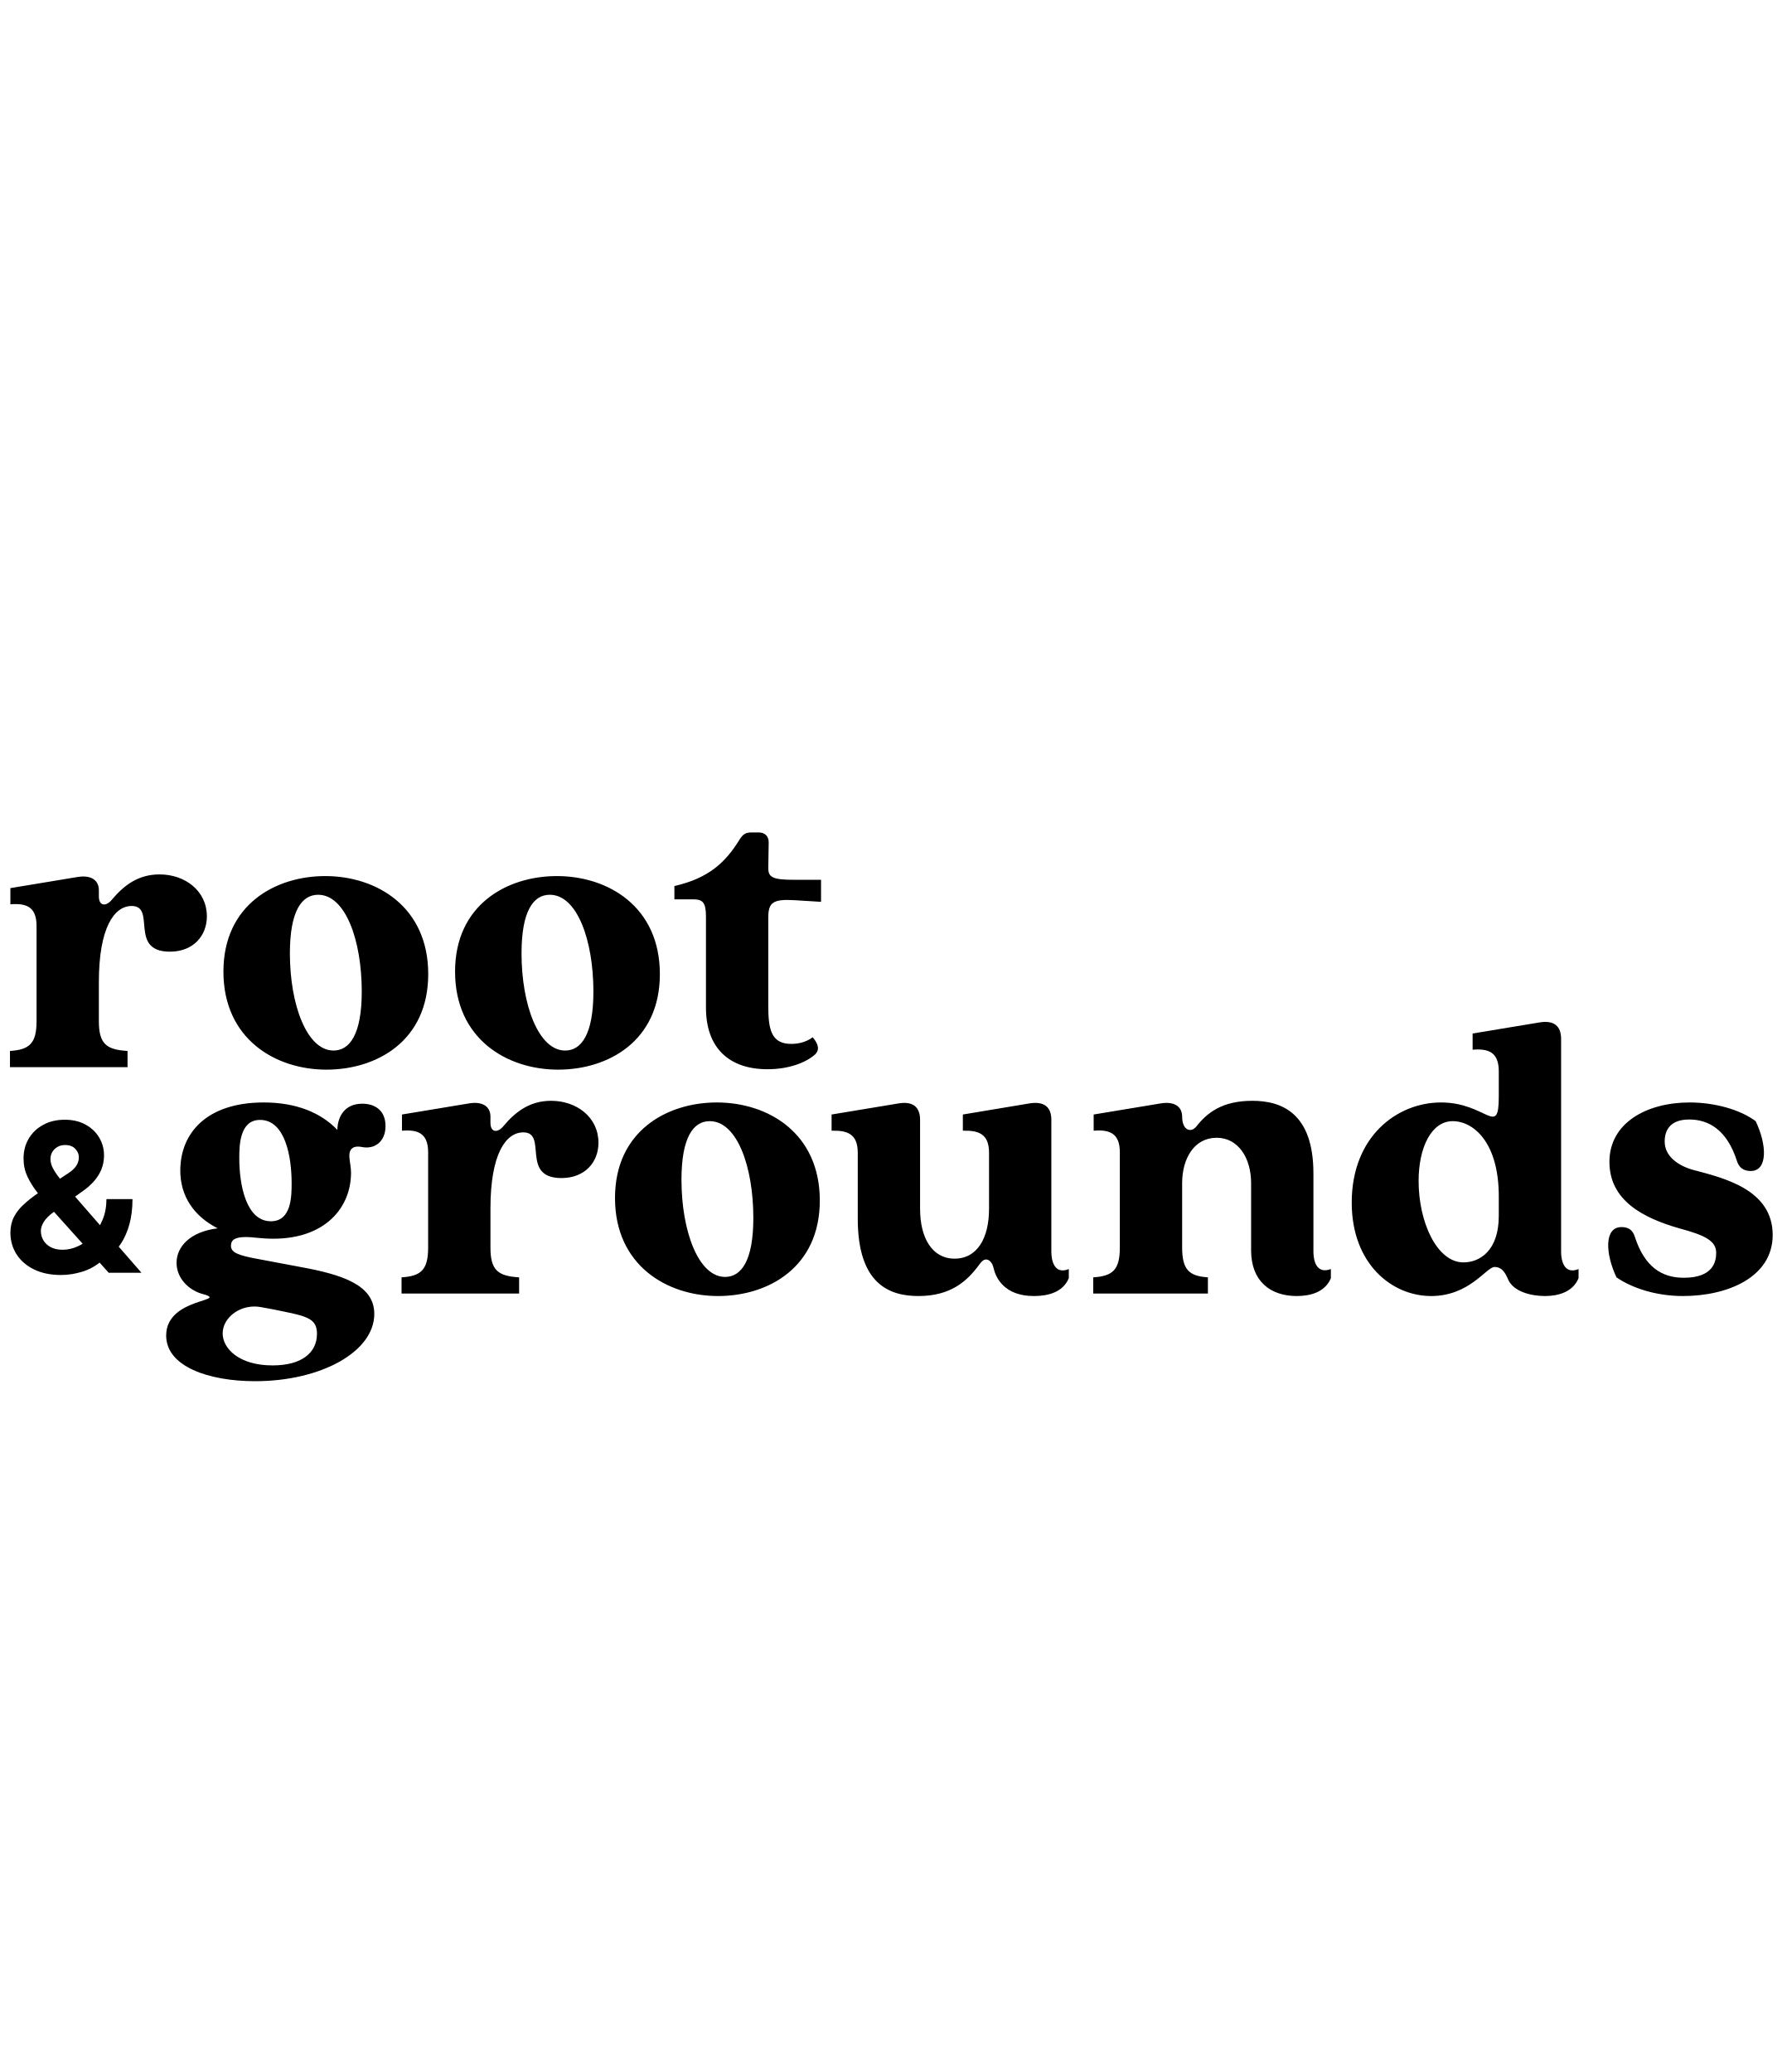
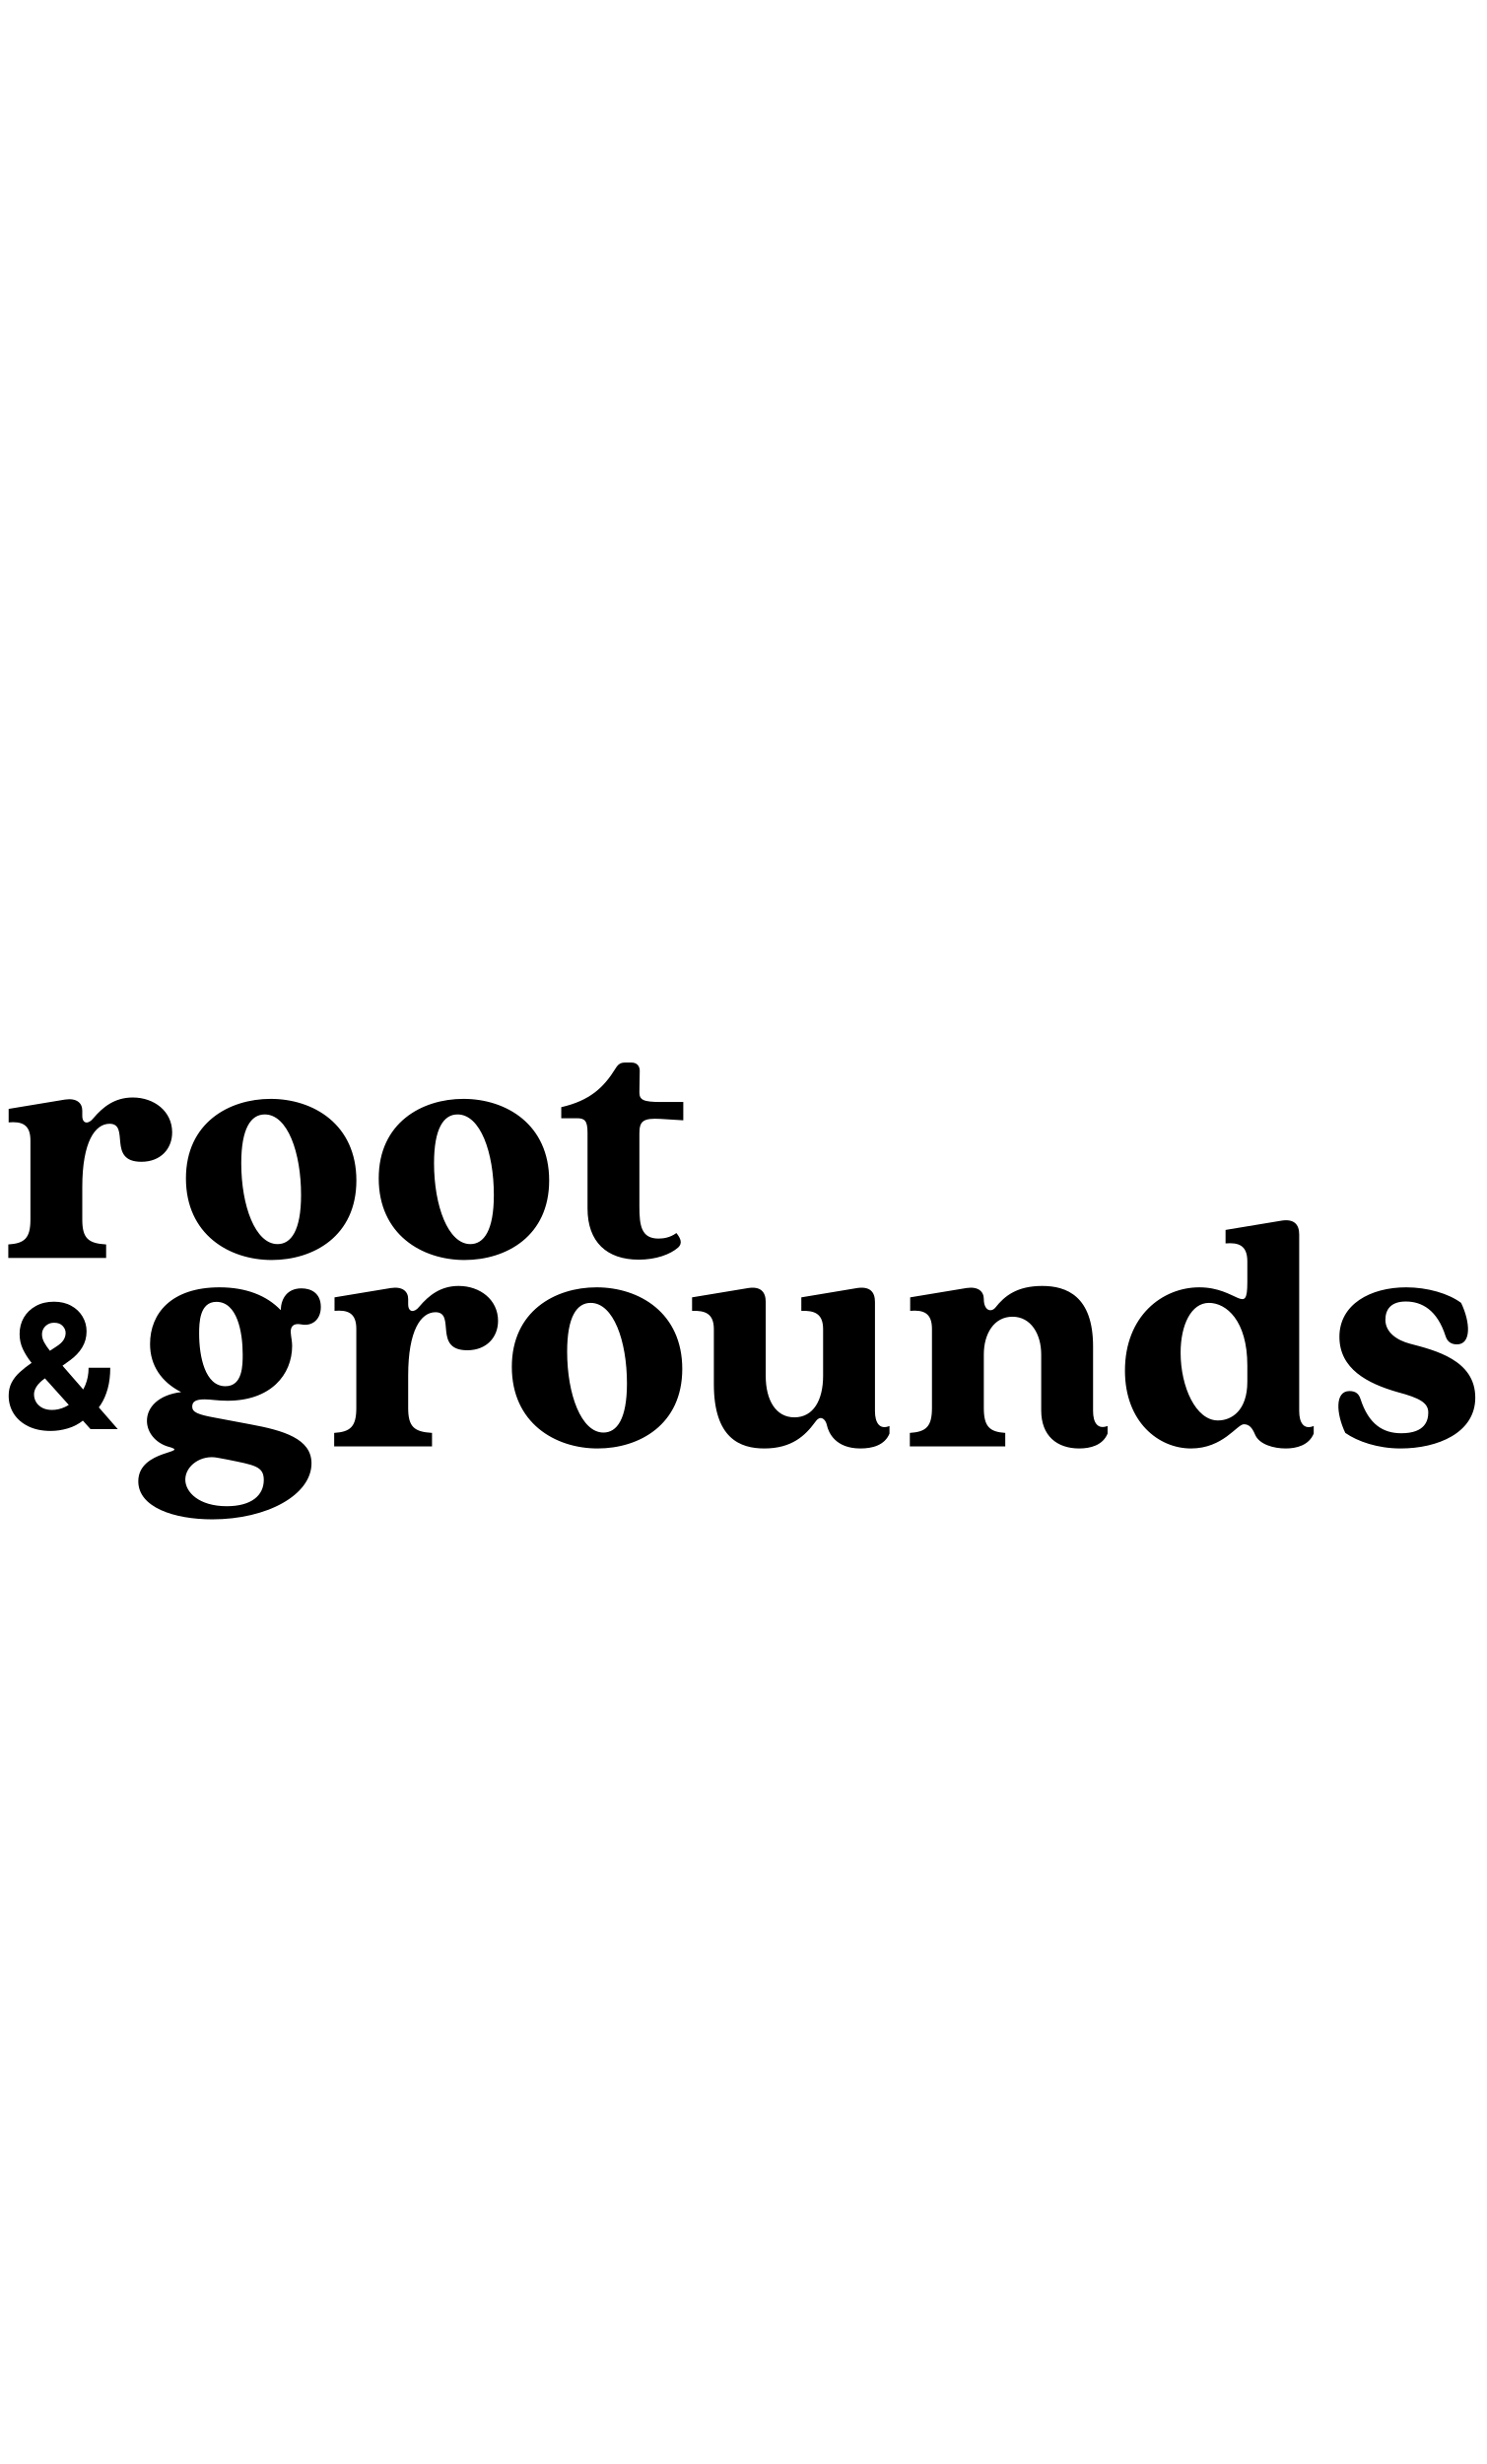
- <svg xmlns="http://www.w3.org/2000/svg" width="100" height="116" viewBox="0 0 860 416" fill="none">
+ <svg xmlns="http://www.w3.org/2000/svg" width="70" height="116" viewBox="0 0 860 416" fill="none">
  <path d="M29.338 323.065C24.319 323.065 19.987 322.166 16.341 320.366C12.695 318.567 9.89 316.129 7.925 313.051C5.983 309.95 5.013 306.493 5.013 302.682C5.013 299.841 5.581 297.32 6.717 295.118C7.854 292.916 9.44 290.892 11.476 289.045C13.512 287.175 15.879 285.317 18.578 283.47L32.676 274.202C34.499 273.042 35.837 271.822 36.689 270.544C37.541 269.242 37.967 267.833 37.967 266.318C37.967 264.874 37.387 263.536 36.227 262.305C35.067 261.074 33.422 260.471 31.291 260.494C29.871 260.494 28.64 260.814 27.598 261.453C26.556 262.069 25.74 262.885 25.148 263.903C24.579 264.898 24.296 266.01 24.296 267.241C24.296 268.757 24.722 270.295 25.574 271.858C26.426 273.42 27.562 275.078 28.983 276.83C30.403 278.558 31.954 280.428 33.635 282.44L68.117 322H52.349L23.585 289.969C21.691 287.814 19.797 285.565 17.903 283.222C16.033 280.854 14.471 278.345 13.216 275.693C11.961 273.018 11.334 270.118 11.334 266.993C11.334 263.465 12.151 260.293 13.784 257.476C15.441 254.659 17.761 252.433 20.744 250.8C23.727 249.143 27.207 248.314 31.185 248.314C35.067 248.314 38.417 249.107 41.234 250.693C44.075 252.256 46.253 254.339 47.769 256.943C49.307 259.524 50.077 262.365 50.077 265.466C50.077 268.899 49.224 272.012 47.52 274.805C45.839 277.575 43.472 280.061 40.418 282.263L25.574 292.952C23.562 294.42 22.07 295.923 21.099 297.462C20.152 298.977 19.679 300.433 19.679 301.83C19.679 303.558 20.105 305.108 20.957 306.482C21.81 307.855 23.017 308.944 24.579 309.749C26.142 310.53 27.977 310.92 30.084 310.92C32.641 310.92 35.162 310.34 37.648 309.18C40.157 307.997 42.43 306.328 44.466 304.173C46.526 301.995 48.171 299.415 49.402 296.432C50.633 293.449 51.249 290.146 51.249 286.524H63.784C63.784 290.975 63.299 294.988 62.328 298.562C61.358 302.114 60.008 305.215 58.28 307.866C56.552 310.494 54.575 312.649 52.349 314.33C51.639 314.779 50.953 315.205 50.29 315.608C49.627 316.01 48.94 316.437 48.23 316.886C45.531 319.064 42.513 320.639 39.175 321.609C35.86 322.58 32.581 323.065 29.338 323.065Z" fill="black" />
  <path d="M4.8 215.2C14.2 214.6 17.6 211.6 17.6 200.8V155C17.6 145.6 12.4 144 5 144.6V136.8L37.6 131.4C44.4 130.4 47.6 133.4 47.6 137.8V140.8C47.6 145.6 51.2 145.8 54 142.2C59.6 135.6 66.4 130.2 76.8 130.2C89.2 130.2 99.6 138.2 99.6 150.4C99.6 159.8 93 167.4 81.8 167.4C61.8 167.4 75.4 145.4 63.4 145.4C55 145.4 47.6 155.8 47.6 182V200.8C47.6 211.6 51 214.6 61.4 215.2V223H4.8V215.2ZM157.163 224.2C132.563 224.2 107.563 209.4 107.563 177C107.563 144.8 132.563 131 156.563 131C181.363 131 206.163 145.8 206.163 178.2C206.163 210.4 181.363 224.2 157.163 224.2ZM139.563 168.2C139.563 193 147.763 215 160.563 215C168.363 215 174.163 207.2 174.163 186.6C174.163 162 166.363 140 153.163 140C145.163 140 139.563 148 139.563 168.2ZM268.686 224.2C244.086 224.2 219.086 209.4 219.086 177C219.086 144.8 244.086 131 268.086 131C292.886 131 317.686 145.8 317.686 178.2C317.686 210.4 292.886 224.2 268.686 224.2ZM251.086 168.2C251.086 193 259.286 215 272.086 215C279.886 215 285.686 207.2 285.686 186.6C285.686 162 277.886 140 264.686 140C256.686 140 251.086 148 251.086 168.2ZM369.48 224C351.08 224 339.88 213.8 339.88 194.4V150.6C339.88 143.6 338.28 142.2 333.68 142.2H324.68V135.8C341.28 132 349.28 124.4 356.08 113.4C357.68 110.8 359.08 110 361.68 110H365.28C368.28 110 370.08 111.8 370.08 114.8L369.88 127.2C369.88 131.6 372.08 132.8 382.28 132.8H395.28V143.4L382.28 142.6C372.08 142 369.88 143.8 369.88 151V193.4C369.88 204.4 371.08 211.8 380.88 211.8C383.48 211.8 387.48 211.4 391.28 208.6C393.88 211.8 394.88 214.6 392.28 217C387.68 221 379.48 224 369.48 224Z" fill="black" />
  <path d="M122.8 374.2C100.6 374.2 80 367.2 80 352.2C80 333.4 112 336 96.8 332C90 329.8 85 324 85 317.2C85 309.4 91.6 302.2 104.8 300.6C93.4 294.8 86.8 285.2 86.8 272.8C86.8 255 99.2 240 127 240C142.4 240 154.4 244.8 162.4 253.2C162.6 246.4 166.2 240.6 174.4 240.6C179.8 240.6 185.6 243.2 185.6 251.4C185.6 258.8 180.4 262.8 174 261.4C169.4 260.6 168 263 168.2 266.2C168.4 269 169 271.2 169 273.8C169 290.6 156.6 305.6 131.6 305.6C125.8 305.6 122 304.8 118.4 304.8C113.4 304.8 111.2 306 111.2 309C111.2 312.2 114.4 313.6 124.4 315.4L144.6 319.2C164.2 322.8 180.2 327.6 180.2 341.8C180.2 360 154.6 374.2 122.8 374.2ZM107.2 351.2C107.2 358.4 115 366.6 131.2 366.6C145.4 366.6 152.6 360.4 152.6 351.4C152.6 343.4 147 342.8 131.4 339.6L126 338.6C116.4 336.6 107.2 343.2 107.2 351.2ZM115.2 266.8C115.2 280 118.6 297.2 130.4 297.2C140.4 297.2 140.4 285 140.4 278.8C140.4 265.8 137.2 248.4 125.2 248.4C115.4 248.4 115.2 260.6 115.2 266.8ZM193.323 324.2C202.723 323.6 206.123 320.6 206.123 309.8V264C206.123 254.6 200.923 253 193.523 253.6V245.8L226.123 240.4C232.923 239.4 236.123 242.4 236.123 246.8V249.8C236.123 254.6 239.723 254.8 242.523 251.2C248.123 244.6 254.923 239.2 265.323 239.2C277.723 239.2 288.123 247.2 288.123 259.4C288.123 268.8 281.523 276.4 270.323 276.4C250.323 276.4 263.923 254.4 251.923 254.4C243.523 254.4 236.123 264.8 236.123 291V309.8C236.123 320.6 239.523 323.6 249.923 324.2V332H193.323V324.2ZM345.686 333.2C321.086 333.2 296.086 318.4 296.086 286C296.086 253.8 321.086 240 345.086 240C369.886 240 394.686 254.8 394.686 287.2C394.686 319.4 369.886 333.2 345.686 333.2ZM328.086 277.2C328.086 302 336.286 324 349.086 324C356.886 324 362.686 316.2 362.686 295.6C362.686 271 354.886 249 341.686 249C333.686 249 328.086 257 328.086 277.2ZM442.159 333.2C428.159 333.2 412.959 327.4 412.959 296V264.2C412.959 255 407.759 253.4 400.359 253.6V245.8L432.959 240.4C439.759 239.4 442.959 242.4 442.959 248.4V291.2C442.959 305.2 448.759 315.2 459.559 315.2C470.559 315.2 476.159 305.2 476.159 291.2V264.2C476.159 255 470.959 253.4 463.559 253.6V245.8L495.959 240.4C502.959 239.4 506.159 242.4 506.159 248.4V311.6C506.159 318.2 508.759 322.6 514.559 320.2V324.6C511.759 331.4 504.559 333.2 497.759 333.2C483.359 333.2 479.359 324.2 478.359 319.8C477.759 317 476.159 315.6 474.759 315.6C473.359 315.6 472.359 316.8 471.359 318.2C465.759 325.8 457.959 333.2 442.159 333.2ZM624.331 333.2C611.531 333.2 602.331 326 602.331 311.2V278.8C602.331 267 596.331 257 585.731 257C574.931 257 569.131 267 569.131 278.8V309.8C569.131 320.6 572.531 323.6 581.531 324.2V332H526.331V324.2C535.731 323.6 539.131 320.6 539.131 309.8V264C539.131 254.6 533.931 253 526.531 253.6V245.8L559.131 240.4C565.931 239.4 569.131 242.4 569.131 246.8C569.131 253.4 573.331 254.8 575.931 251.6C581.131 245 588.331 239.2 602.931 239.2C616.931 239.2 632.331 245 632.331 274.2V311.6C632.331 318.2 634.931 322.4 640.731 320.2V324.6C637.931 331.4 630.731 333.2 624.331 333.2ZM688.973 333.2C670.173 333.2 650.773 317.8 650.773 288.2C650.773 256.4 672.573 240 693.773 240C715.773 240 721.573 257.2 721.573 237V225C721.573 215.6 716.373 214 708.973 214.6V206.8L741.573 201.4C748.373 200.4 751.573 203.4 751.573 209.4V311.6C751.573 318.2 754.173 322.6 759.973 320.2V324.6C757.173 331.4 749.973 333.2 743.773 333.2C736.973 333.2 728.373 331 725.973 325C724.373 321.2 722.573 319.2 719.573 319.2C715.573 319.2 707.573 333.2 688.973 333.2ZM682.973 277.8C682.973 297.6 691.773 317 704.573 317C712.373 317 721.573 311.4 721.573 294.6V285.2C721.573 259.2 709.373 249 699.373 249C689.173 249 682.973 261.6 682.973 277.8ZM810.239 333.2C797.039 333.2 785.439 329.2 778.239 324.2C772.839 312.8 772.239 300 780.639 300C784.039 300 786.039 301.4 787.039 304.6C791.839 319.4 800.239 324.4 810.639 324.4C824.639 324.4 826.239 316.8 826.239 312.4C826.239 306.8 821.239 304 808.439 300.6C791.039 295.6 774.839 287.2 774.839 268.6C774.839 249.8 792.839 240 813.439 240C825.839 240 838.039 243.6 845.239 249C850.639 260.2 851.239 273 842.839 273C839.439 273 837.239 271.4 836.239 268.2C831.439 253.2 822.639 248.2 813.239 248.2C804.639 248.2 801.439 252.8 801.439 258.8C801.439 266 808.039 270.6 815.639 272.6C830.039 276.4 853.439 282 853.439 303.8C853.439 324.2 831.639 333.2 810.239 333.2Z" fill="black" />
</svg>
